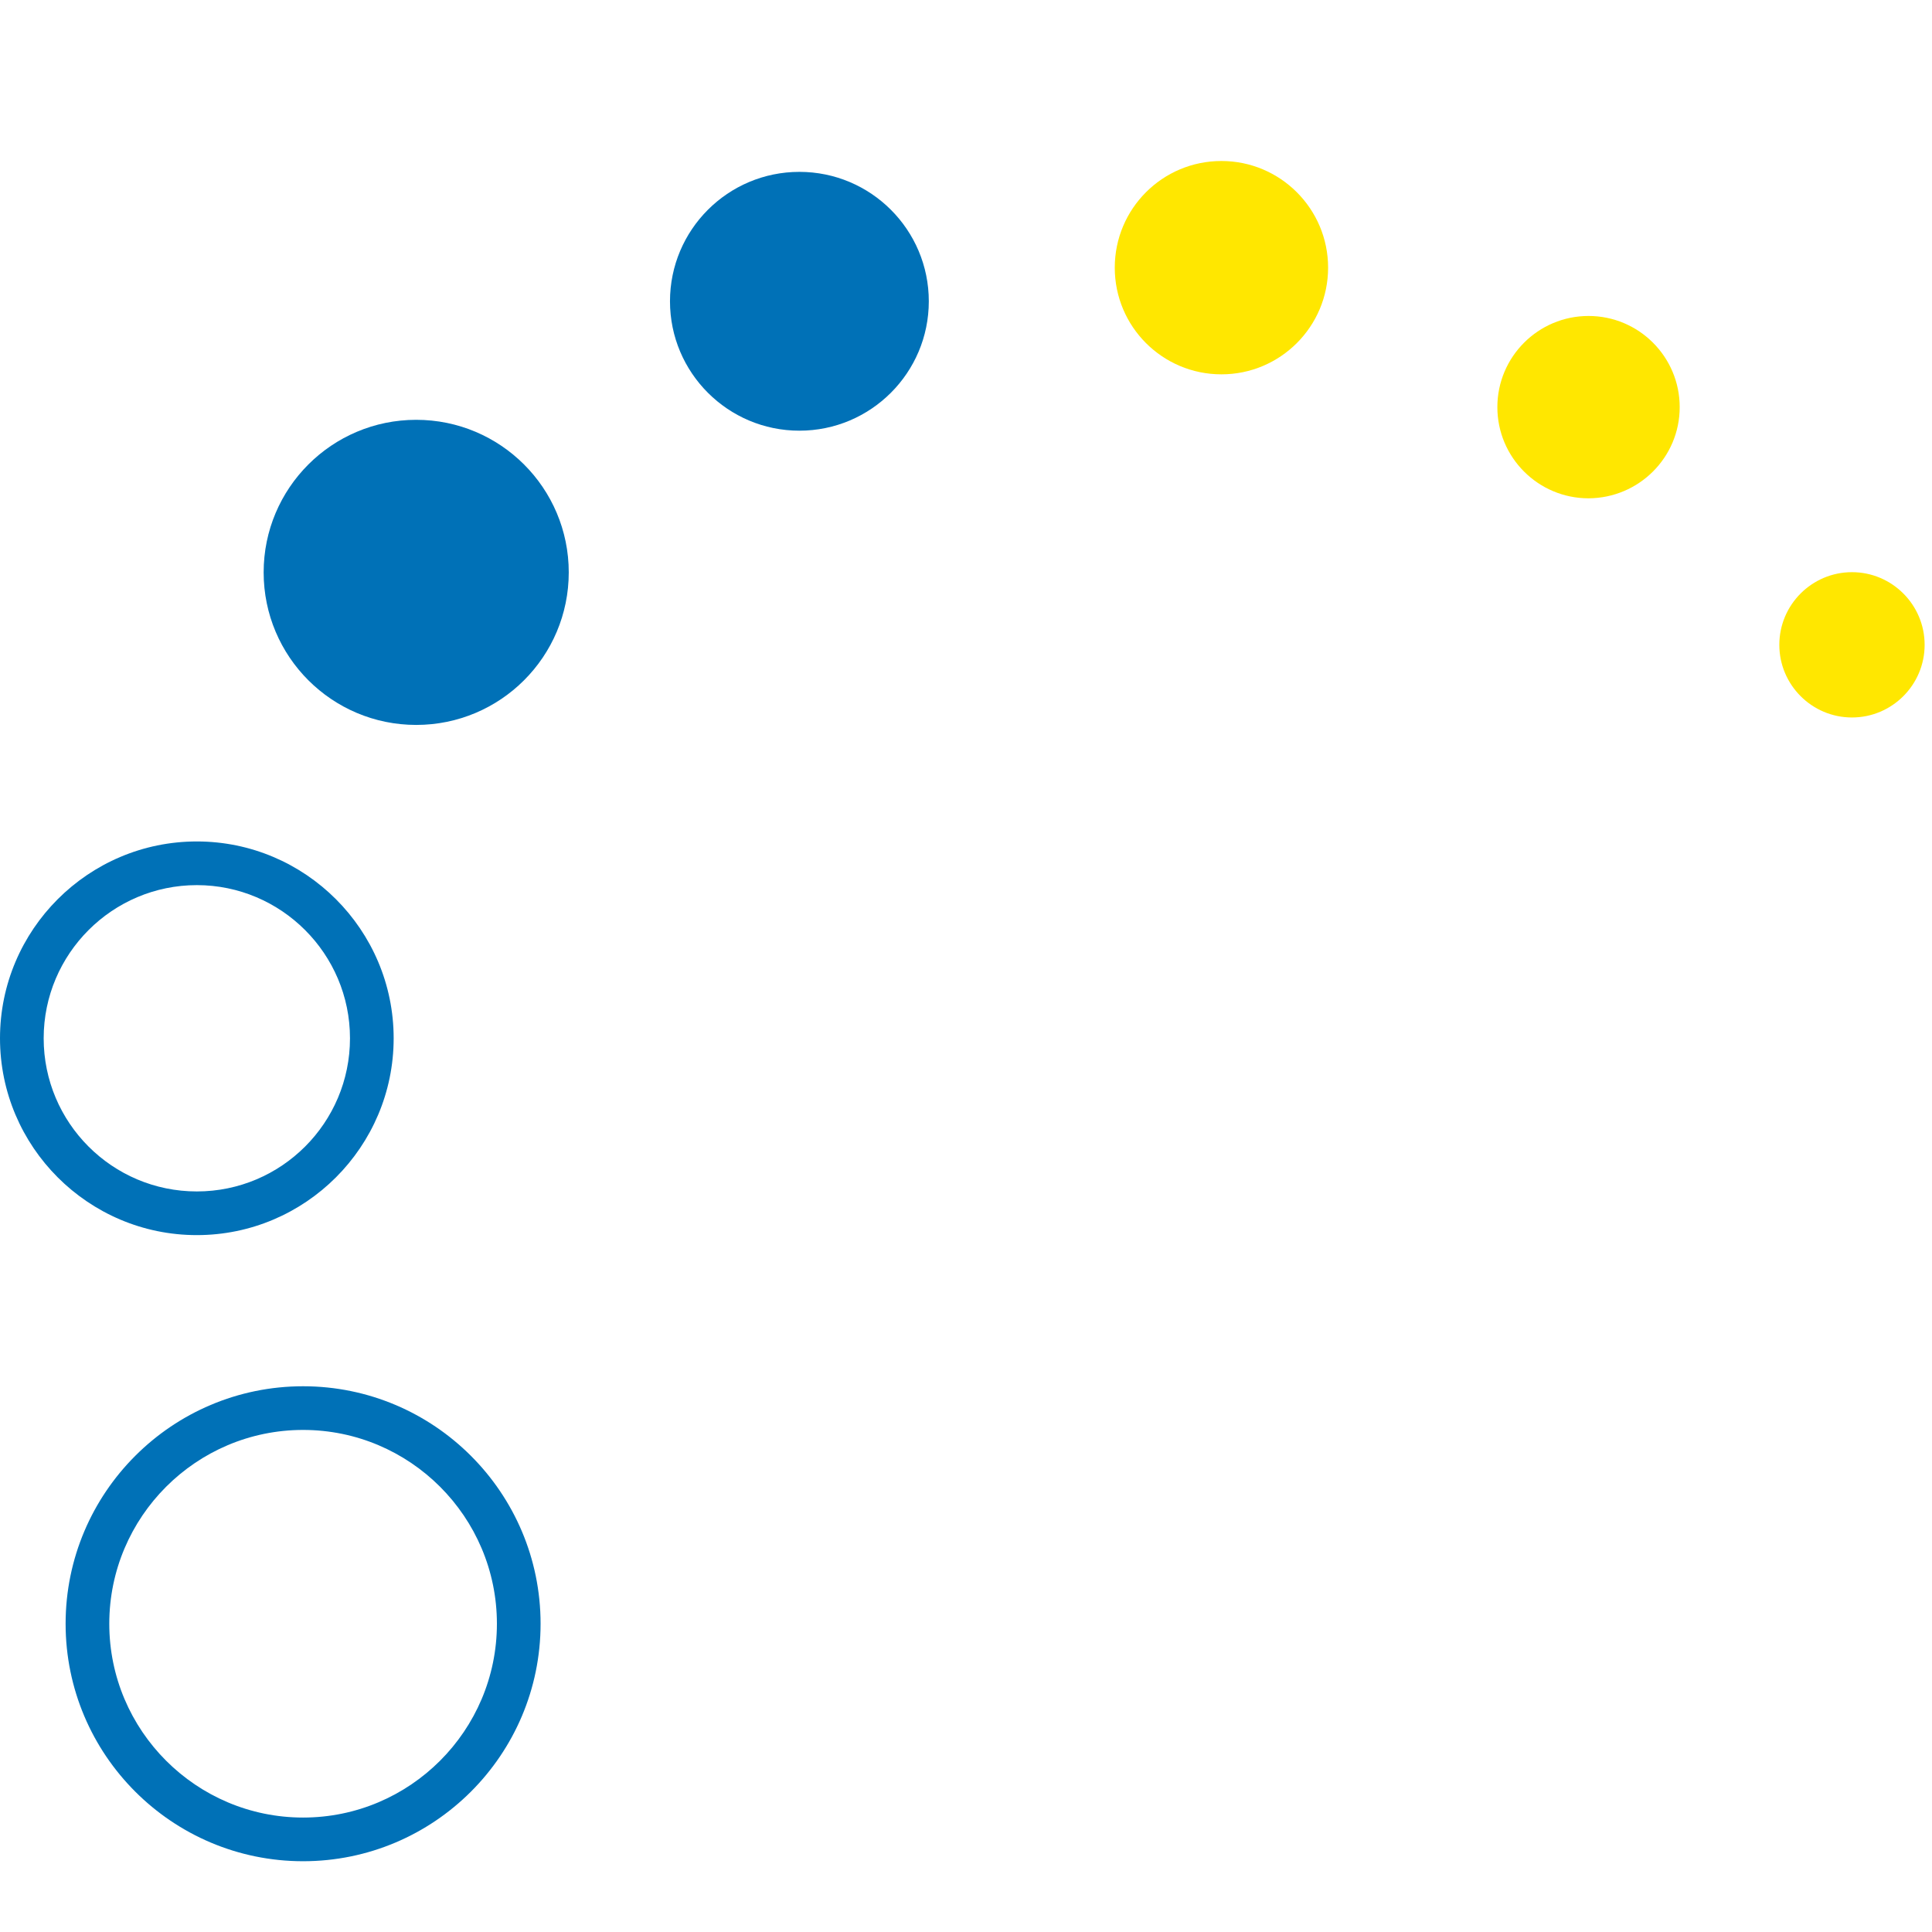
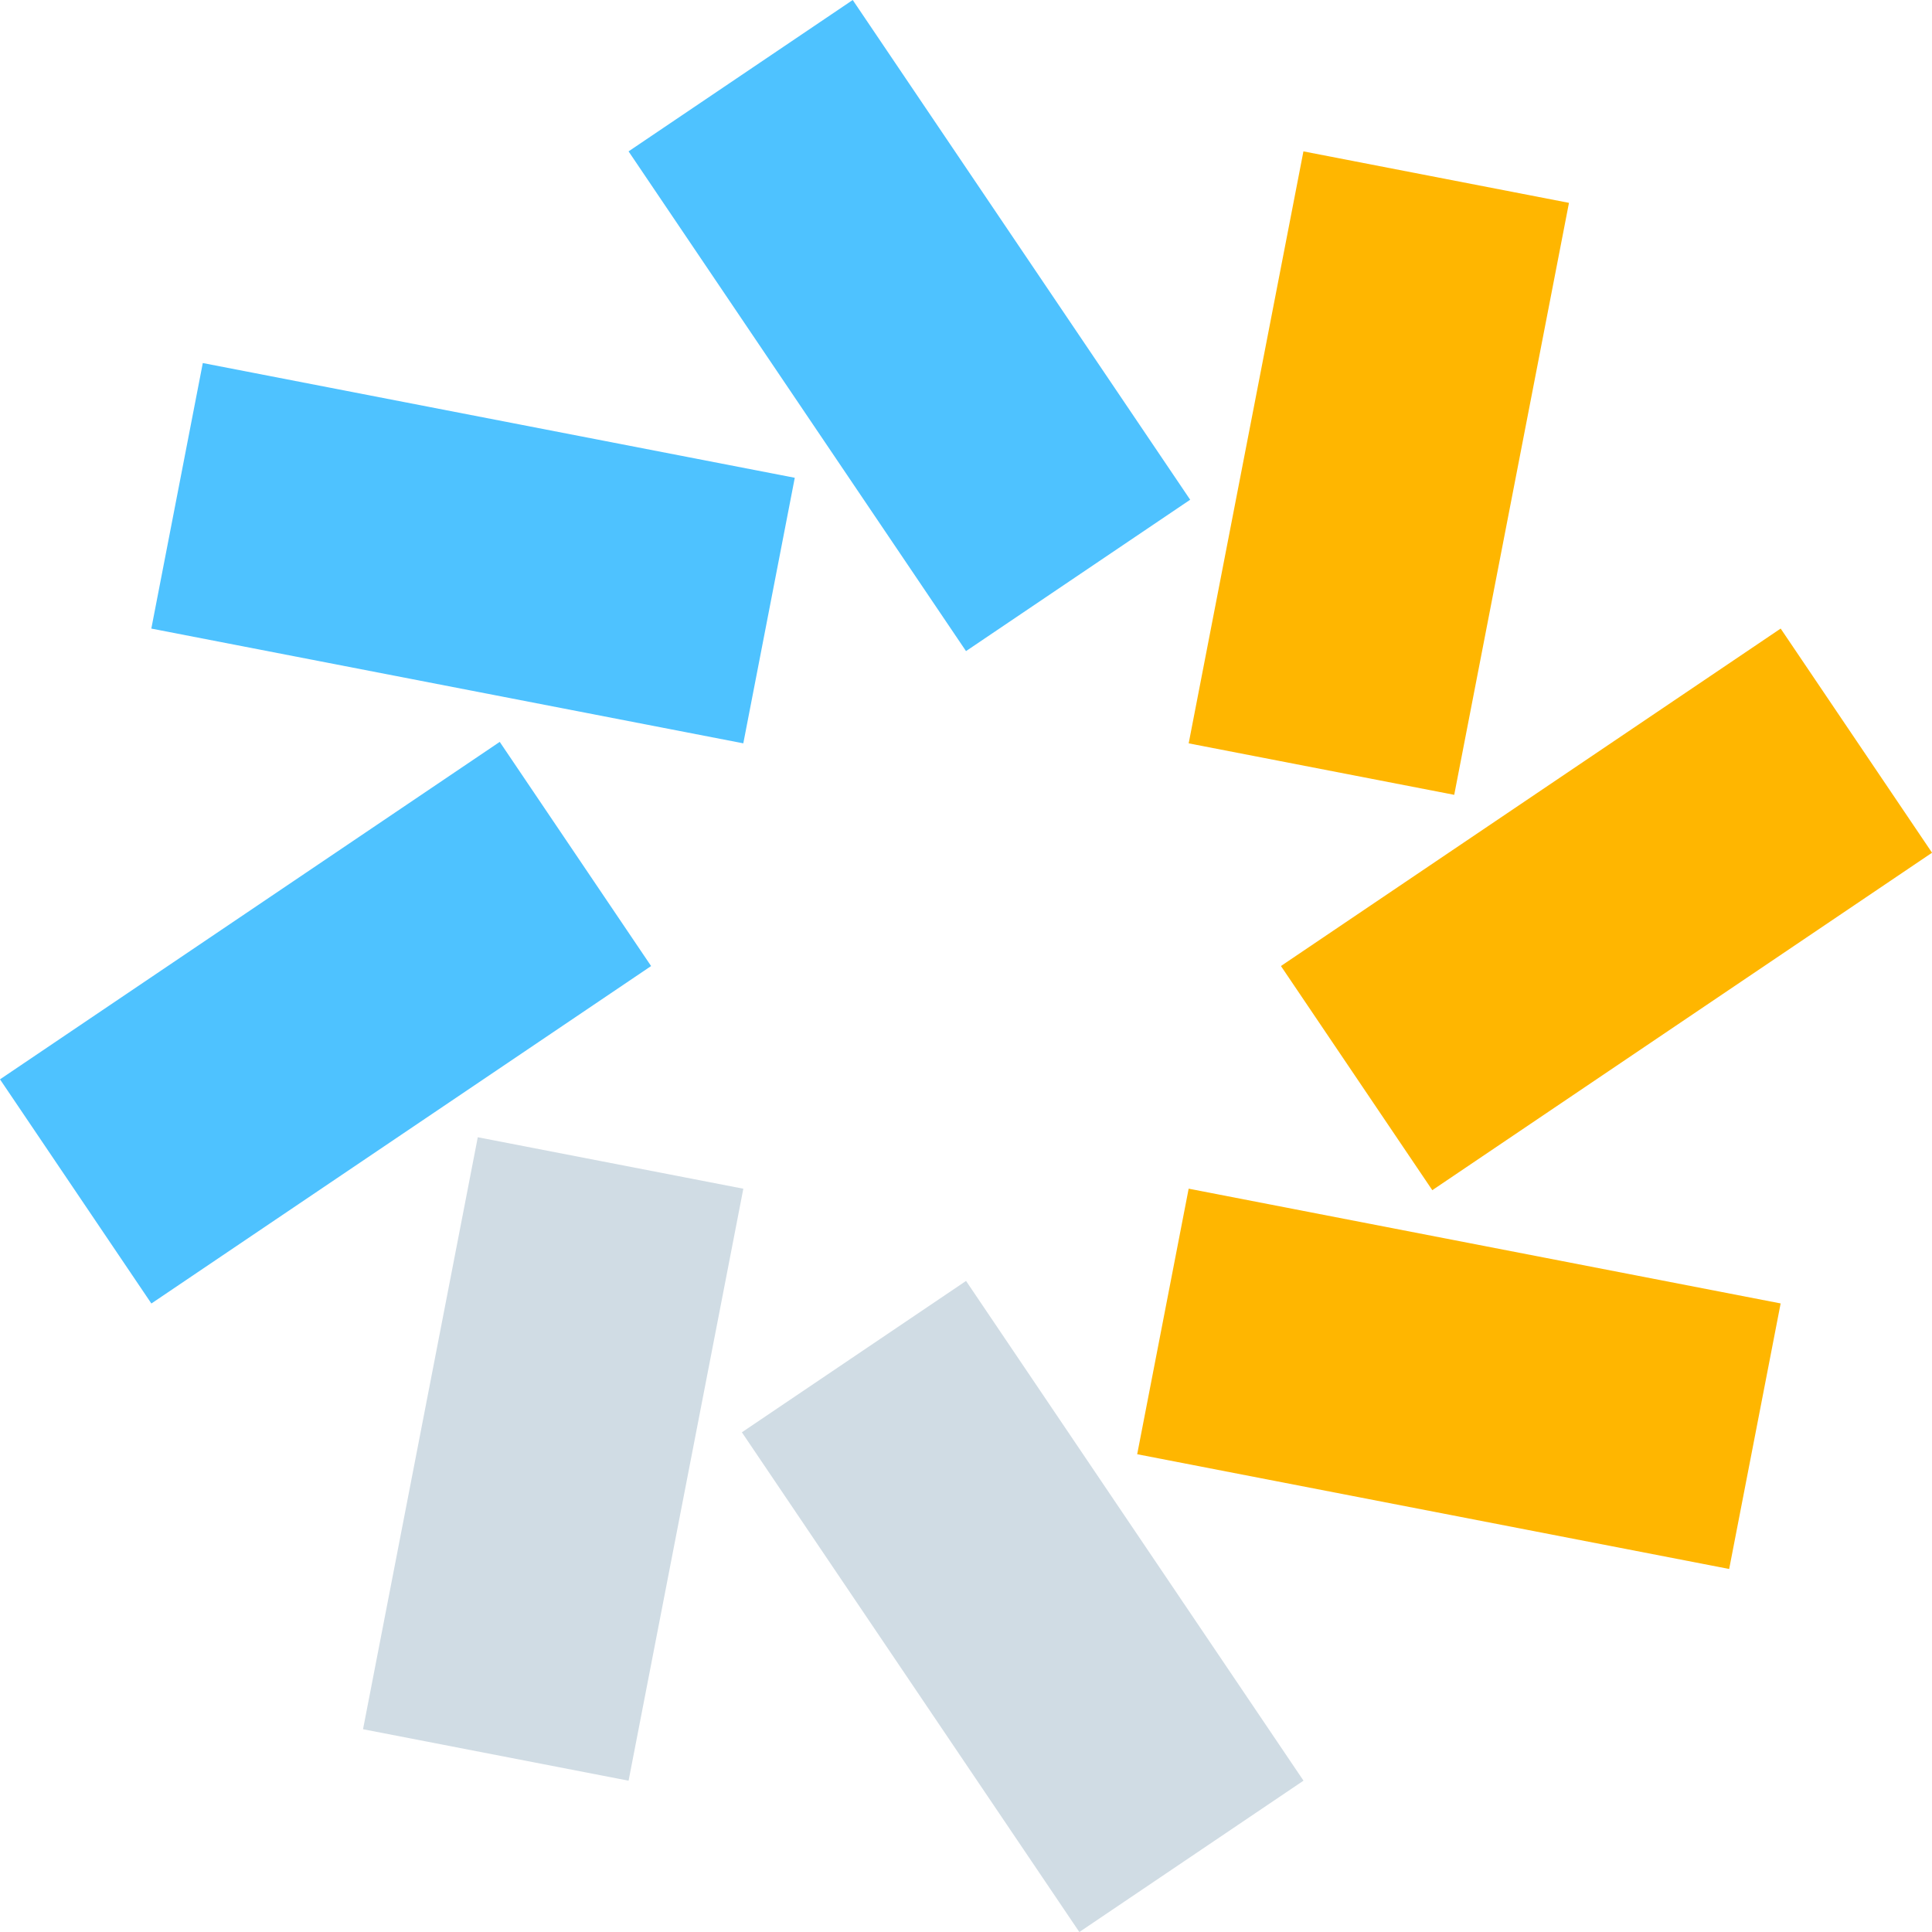
- <svg xmlns="http://www.w3.org/2000/svg" version="1.1" x="0px" y="0px" width="24" height="24" viewBox="0 0 959.962 959.962" enable-background="new 0 0 1000 1000" xml:space="preserve" id="svg9">
-   <defs id="defs9" />
-   <g id="fill-0071b7" fill="#0071b7" transform="translate(0,16.3968)">
-     <path d="m 150.6,908.4 c -65.1,0 -118,-52.9 -118,-118 0,-65.1 52.9,-118 118,-118 65.1,0 118,52.9 118,118 0,65.1 -52.9,118 -118,118 z m 0,-214.3 c -53.1,0 -96.3,43.2 -96.3,96.3 0,53.1 43.2,96.3 96.3,96.3 53.1,0 96.3,-43.2 96.3,-96.3 0,-53.1 -43.2,-96.3 -96.3,-96.3 z" id="path1" />
-     <path d="M 97.8,597.3 C 43.9,597.3 0,553.4 0,499.5 c 0,-53.9 43.9,-97.8 97.8,-97.8 53.9,0 97.8,43.9 97.8,97.8 0,53.9 -43.9,97.8 -97.8,97.8 z m 0,-173.9 c -41.9,0 -76.1,34.1 -76.1,76.1 0,42 34.1,76.1 76.1,76.1 42,0 76.1,-34.1 76.1,-76.1 0,-42 -34.2,-76.1 -76.1,-76.1 z" id="path2" />
-     <circle cx="206.8" cy="268" r="75.8" id="circle2" />
-     <path d="M 461.5,133.3 C 461.5,97.8 432.7,69 397.2,69 c -35.5,0 -64.3,28.8 -64.3,64.3 0,35.5 28.8,64.3 64.3,64.3 35.5,0 64.3,-28.8 64.3,-64.3 z" id="path3" />
-   </g>
-   <g id="fill-ffe700" fill="#ffe700" transform="translate(0,16.3968)">
-     <path d="m 659.9,116.6 c 0,-29.2 -23.7,-53 -53,-53 -29.3,0 -53,23.7 -53,53 0,29.3 23.7,53 53,53 29.3,0 53,-23.8 53,-53 z" id="path4" />
-     <path d="m 834.6,185.9 c 0,-25 -20.3,-45.3 -45.3,-45.3 -25,0 -45.3,20.3 -45.3,45.3 0,25 20.3,45.3 45.3,45.3 25,-0.1 45.3,-20.3 45.3,-45.3 z" id="path5" />
-     <path d="m 956.3,304 c 0,-19.9 -16.2,-36.1 -36.1,-36.1 -19.9,0 -36.1,16.2 -36.1,36.1 0,19.9 16.2,36.1 36.1,36.1 19.9,0 36.1,-16.2 36.1,-36.1 z" id="path6" />
+ <svg xmlns="http://www.w3.org/2000/svg" id="Capa_1" data-name="Capa 1" viewBox="0 0 24.604 24.604" version="1.1" width="24.604" height="24.604">
+   <defs id="defs1">
+     <style id="style1">
+       .cls-1 {
+         fill: none;
+       }
+ 
+       .cls-2 {
+         fill: #d0dce4;
+       }
+ 
+       .cls-3 {
+         fill: #ffb600;
+       }
+ 
+       .cls-4 {
+         fill: #4ec2ff;
+       }
+     </style>
+   </defs>
+   <g id="g9" transform="matrix(0.03271917,0,0,0.03271917,-4.057369,-4.056815)">
+     <rect class="cls-4" x="255.5" y="221.96" width="105.28" height="234.7" transform="rotate(-79.03,308.1274,339.3125)" id="rect2" />
+     <rect class="cls-4" x="425.31" y="133.36" width="105.28" height="234.7" transform="rotate(-34.03,477.9364,250.7012)" id="rect3" />
+     <rect class="cls-3" x="543.33" y="255.5" width="234.7" height="105.28" transform="rotate(-79.03,660.6707,308.139)" id="rect4" />
+     <rect class="cls-3" x="631.94" y="425.31" width="234.7" height="105.28" transform="rotate(-34.03,749.2635,477.953)" id="rect5" />
+     <rect class="cls-3" x="639.23" y="543.33" width="105.28" height="234.7" transform="rotate(-79.03,691.8442,660.6824)" id="rect6" />
+     <rect class="cls-2" x="469.41" y="631.94" width="105.28" height="234.7" transform="rotate(-34.03,522.0167,749.2637)" id="rect7" />
+     <rect class="cls-2" x="221.96" y="639.23" width="234.7" height="105.28" transform="rotate(-79.03,339.3009,691.8559)" id="rect8" />
+     <rect class="cls-4" x="133.36" y="469.41" width="234.7" height="105.28" transform="rotate(-34.03,250.701,522.0333)" id="rect9" />
  </g>
</svg>
